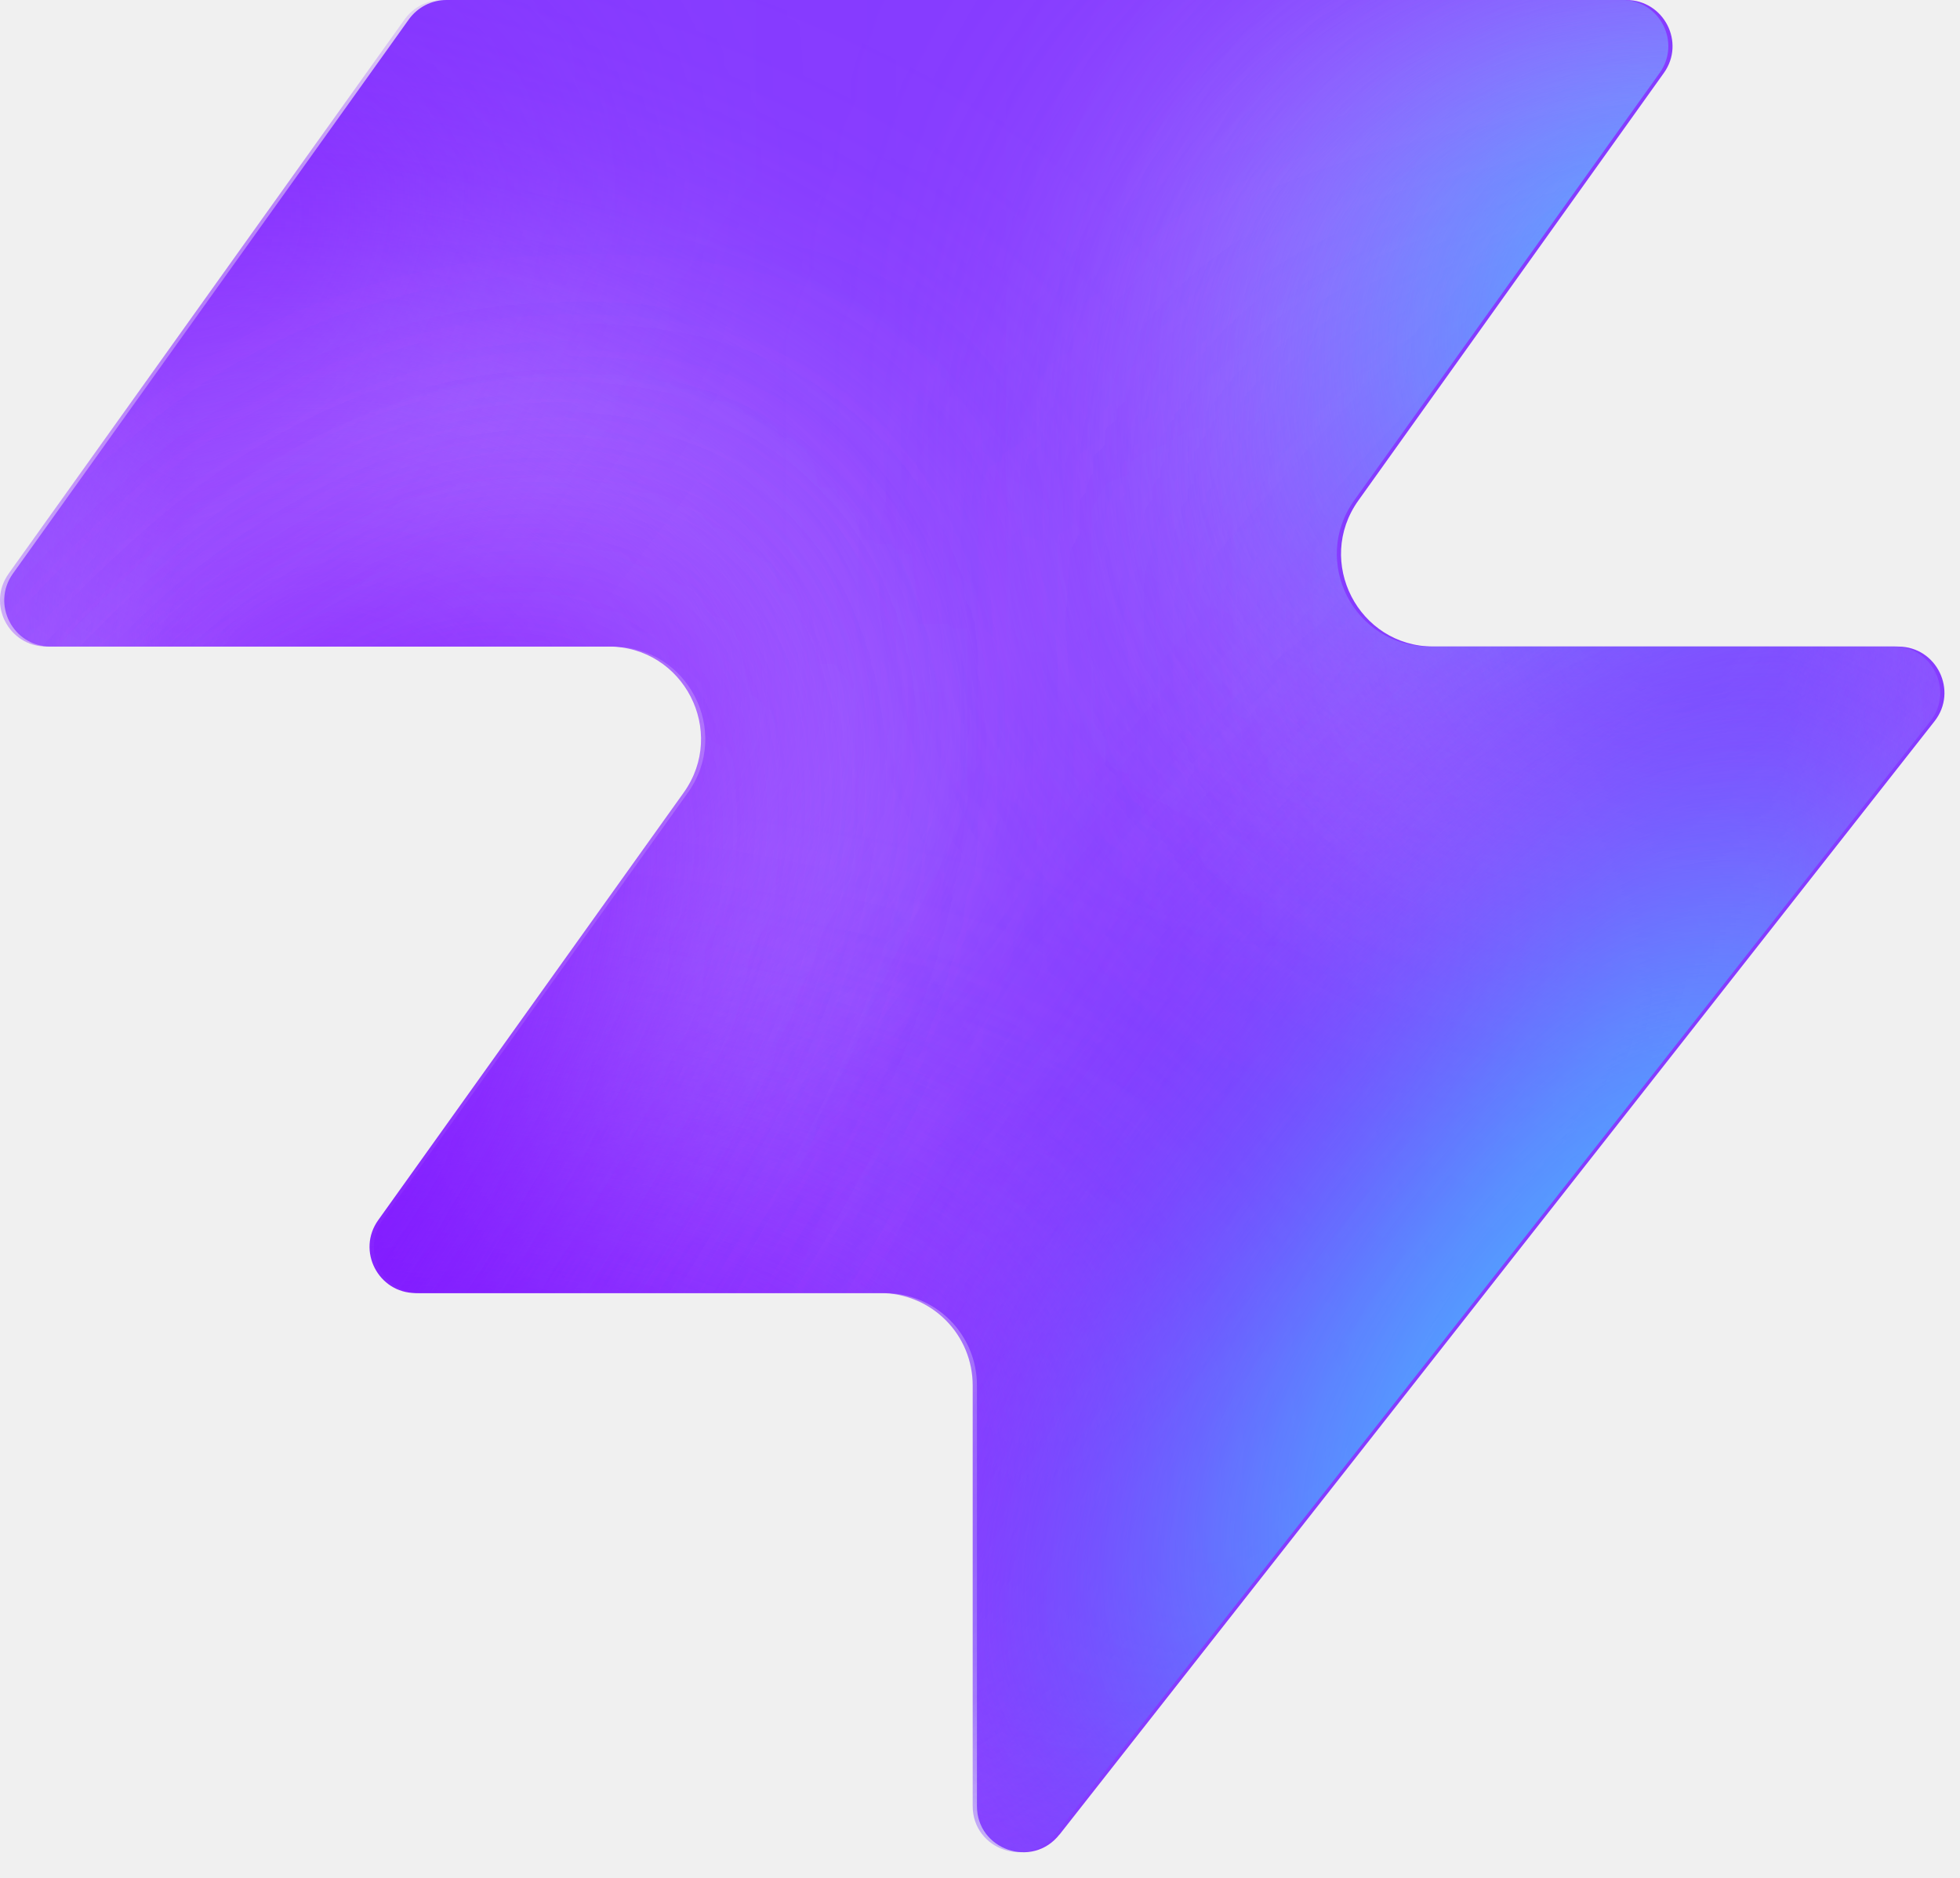
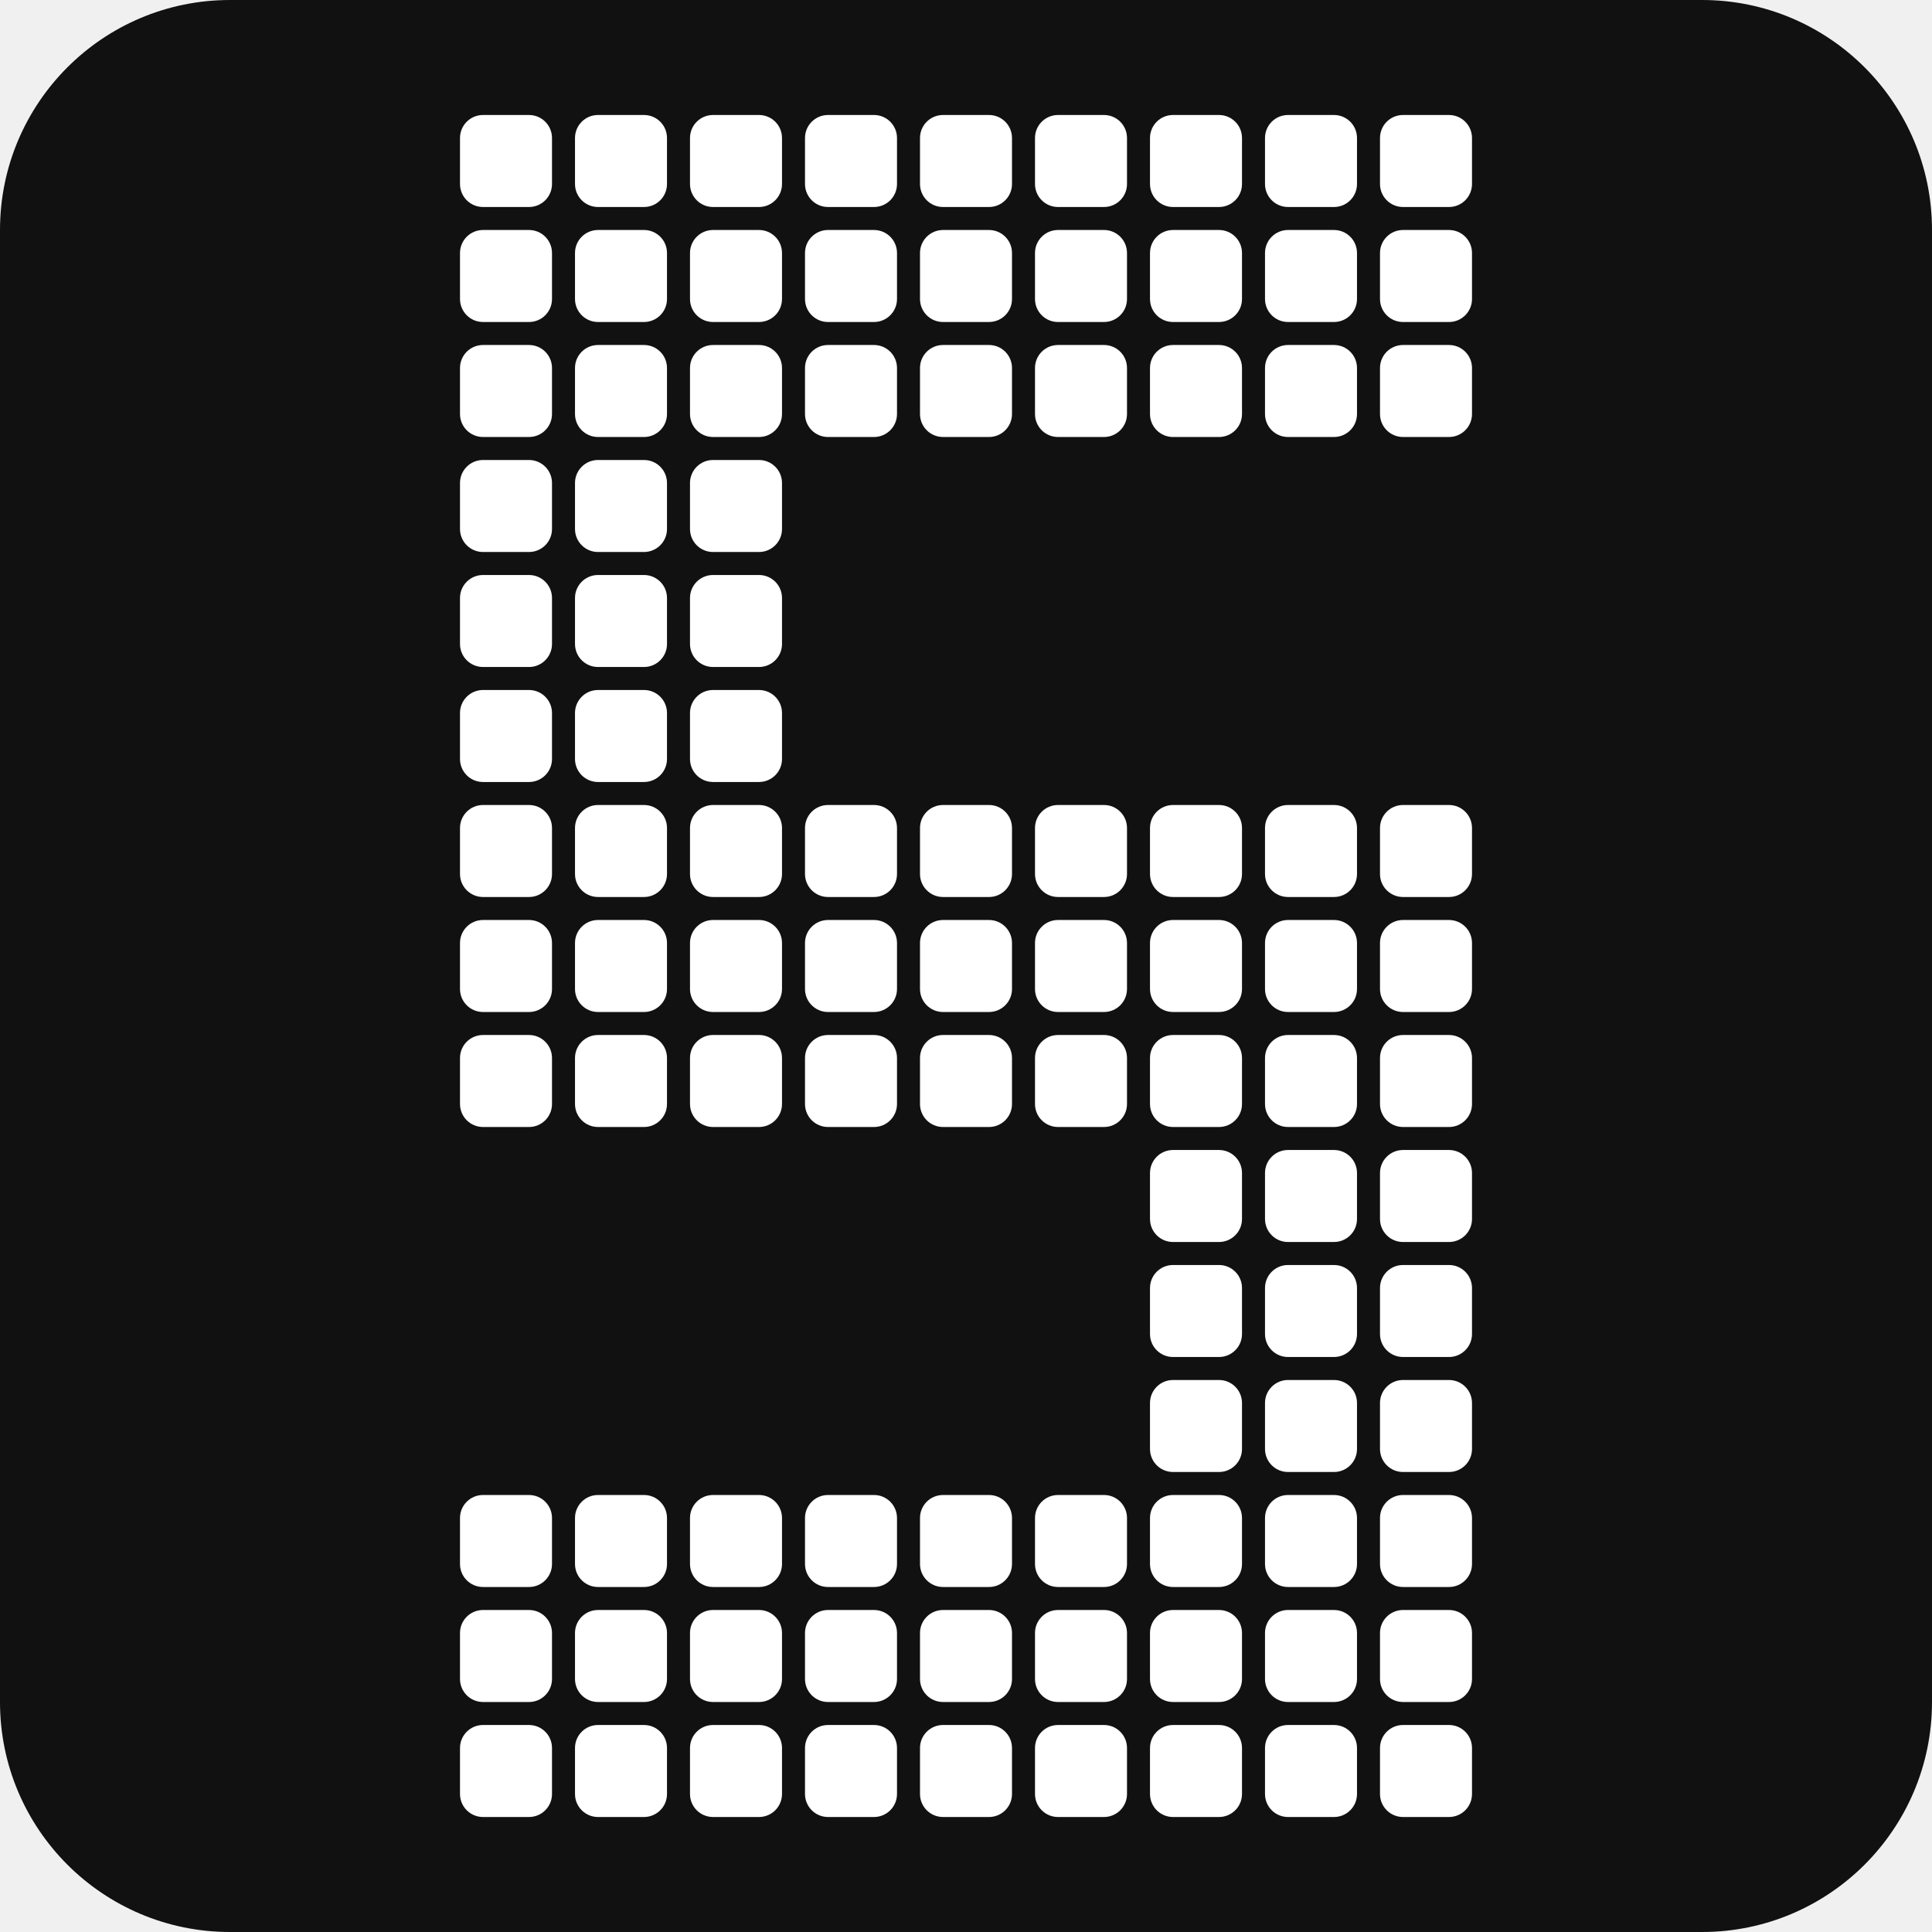
- <svg xmlns="http://www.w3.org/2000/svg" width="48" height="46" fill="none" viewBox="0 0 48 46">
-   <path fill="#863bff" d="M25.946 44.938c-.664.845-2.021.375-2.021-.698V33.937a2.26 2.26 0 0 0-2.262-2.262H10.287c-.92 0-1.456-1.04-.92-1.788l7.48-10.471c1.07-1.497 0-3.578-1.842-3.578H1.237c-.92 0-1.456-1.04-.92-1.788L10.013.474c.214-.297.556-.474.92-.474h28.894c.92 0 1.456 1.04.92 1.788l-7.48 10.471c-1.07 1.498 0 3.579 1.842 3.579h11.377c.943 0 1.473 1.088.89 1.83L25.947 44.94z" style="fill:#863bff;fill:color(display-p3 .525 .23 1);fill-opacity:1" />
-   <mask id="a" width="48" height="46" x="0" y="0" maskUnits="userSpaceOnUse" style="mask-type:alpha">
-     <path fill="#000" d="M25.842 44.938c-.664.844-2.021.375-2.021-.698V33.937a2.26 2.26 0 0 0-2.262-2.262H10.183c-.92 0-1.456-1.04-.92-1.788l7.48-10.471c1.07-1.498 0-3.579-1.842-3.579H1.133c-.92 0-1.456-1.04-.92-1.787L9.91.473c.214-.297.556-.474.92-.474h28.894c.92 0 1.456 1.04.92 1.788l-7.48 10.471c-1.07 1.498 0 3.578 1.842 3.578h11.377c.943 0 1.473 1.088.89 1.832L25.843 44.94z" style="fill:#000;fill-opacity:1" />
-   </mask>
-   <g mask="url(#a)">
-     <g filter="url(#b)">
-       <ellipse cx="5.508" cy="14.704" fill="#ede6ff" rx="5.508" ry="14.704" style="fill:#ede6ff;fill:color(display-p3 .927 .903 1);fill-opacity:1" transform="matrix(.00324 1 1 -.00324 -4.47 31.516)" />
-     </g>
-     <g filter="url(#c)">
-       <ellipse cx="10.399" cy="29.851" fill="#ede6ff" rx="10.399" ry="29.851" style="fill:#ede6ff;fill:color(display-p3 .927 .903 1);fill-opacity:1" transform="matrix(.00324 1 1 -.00324 -39.328 7.883)" />
-     </g>
-     <g filter="url(#d)">
-       <ellipse cx="5.508" cy="30.487" fill="#7e14ff" rx="5.508" ry="30.487" style="fill:#7e14ff;fill:color(display-p3 .492 .077 1);fill-opacity:1" transform="rotate(89.814 -25.913 -14.639)scale(1 -1)" />
-     </g>
-     <g filter="url(#e)">
-       <ellipse cx="5.508" cy="30.599" fill="#7e14ff" rx="5.508" ry="30.599" style="fill:#7e14ff;fill:color(display-p3 .492 .077 1);fill-opacity:1" transform="rotate(89.814 -32.644 -3.334)scale(1 -1)" />
-     </g>
-     <g filter="url(#f)">
-       <ellipse cx="5.508" cy="30.599" fill="#7e14ff" rx="5.508" ry="30.599" style="fill:#7e14ff;fill:color(display-p3 .492 .077 1);fill-opacity:1" transform="matrix(.00324 1 1 -.00324 -34.34 30.47)" />
-     </g>
-     <g filter="url(#g)">
-       <ellipse cx="14.072" cy="22.078" fill="#ede6ff" rx="14.072" ry="22.078" style="fill:#ede6ff;fill:color(display-p3 .927 .903 1);fill-opacity:1" transform="rotate(93.35 24.506 48.493)scale(-1 1)" />
-     </g>
-     <g filter="url(#h)">
-       <ellipse cx="3.47" cy="21.501" fill="#7e14ff" rx="3.47" ry="21.501" style="fill:#7e14ff;fill:color(display-p3 .492 .077 1);fill-opacity:1" transform="rotate(89.009 28.708 47.59)scale(-1 1)" />
-     </g>
-     <g filter="url(#i)">
-       <ellipse cx="3.47" cy="21.501" fill="#7e14ff" rx="3.47" ry="21.501" style="fill:#7e14ff;fill:color(display-p3 .492 .077 1);fill-opacity:1" transform="rotate(89.009 28.708 47.59)scale(-1 1)" />
-     </g>
-     <g filter="url(#j)">
-       <ellipse cx=".387" cy="8.972" fill="#7e14ff" rx="4.407" ry="29.108" style="fill:#7e14ff;fill:color(display-p3 .492 .077 1);fill-opacity:1" transform="rotate(39.51 .387 8.972)" />
-     </g>
-     <g filter="url(#k)">
-       <ellipse cx="47.523" cy="-6.092" fill="#7e14ff" rx="4.407" ry="29.108" style="fill:#7e14ff;fill:color(display-p3 .492 .077 1);fill-opacity:1" transform="rotate(37.892 47.523 -6.092)" />
-     </g>
-     <g filter="url(#l)">
-       <ellipse cx="41.412" cy="6.333" fill="#47bfff" rx="5.971" ry="9.665" style="fill:#47bfff;fill:color(display-p3 .28 .748 1);fill-opacity:1" transform="rotate(37.892 41.412 6.333)" />
-     </g>
-     <g filter="url(#m)">
-       <ellipse cx="-1.879" cy="38.332" fill="#7e14ff" rx="4.407" ry="29.108" style="fill:#7e14ff;fill:color(display-p3 .492 .077 1);fill-opacity:1" transform="rotate(37.892 -1.88 38.332)" />
-     </g>
-     <g filter="url(#n)">
-       <ellipse cx="-1.879" cy="38.332" fill="#7e14ff" rx="4.407" ry="29.108" style="fill:#7e14ff;fill:color(display-p3 .492 .077 1);fill-opacity:1" transform="rotate(37.892 -1.88 38.332)" />
-     </g>
-     <g filter="url(#o)">
-       <ellipse cx="35.651" cy="29.907" fill="#7e14ff" rx="4.407" ry="29.108" style="fill:#7e14ff;fill:color(display-p3 .492 .077 1);fill-opacity:1" transform="rotate(37.892 35.651 29.907)" />
-     </g>
-     <g filter="url(#p)">
-       <ellipse cx="38.418" cy="32.4" fill="#47bfff" rx="5.971" ry="15.297" style="fill:#47bfff;fill:color(display-p3 .28 .748 1);fill-opacity:1" transform="rotate(37.892 38.418 32.4)" />
-     </g>
-   </g>
-   <defs>
-     <filter id="b" width="60.045" height="41.654" x="-19.77" y="16.149" color-interpolation-filters="sRGB" filterUnits="userSpaceOnUse">
-       <feFlood flood-opacity="0" result="BackgroundImageFix" />
-       <feBlend in="SourceGraphic" in2="BackgroundImageFix" result="shape" />
-       <feGaussianBlur result="effect1_foregroundBlur_2002_17158" stdDeviation="7.659" />
-     </filter>
-     <filter id="c" width="90.34" height="51.437" x="-54.613" y="-7.533" color-interpolation-filters="sRGB" filterUnits="userSpaceOnUse">
-       <feFlood flood-opacity="0" result="BackgroundImageFix" />
-       <feBlend in="SourceGraphic" in2="BackgroundImageFix" result="shape" />
-       <feGaussianBlur result="effect1_foregroundBlur_2002_17158" stdDeviation="7.659" />
-     </filter>
-     <filter id="d" width="79.355" height="29.4" x="-49.64" y="2.03" color-interpolation-filters="sRGB" filterUnits="userSpaceOnUse">
-       <feFlood flood-opacity="0" result="BackgroundImageFix" />
-       <feBlend in="SourceGraphic" in2="BackgroundImageFix" result="shape" />
-       <feGaussianBlur result="effect1_foregroundBlur_2002_17158" stdDeviation="4.596" />
-     </filter>
-     <filter id="e" width="79.579" height="29.4" x="-45.045" y="20.029" color-interpolation-filters="sRGB" filterUnits="userSpaceOnUse">
-       <feFlood flood-opacity="0" result="BackgroundImageFix" />
-       <feBlend in="SourceGraphic" in2="BackgroundImageFix" result="shape" />
-       <feGaussianBlur result="effect1_foregroundBlur_2002_17158" stdDeviation="4.596" />
-     </filter>
-     <filter id="f" width="79.579" height="29.4" x="-43.513" y="21.178" color-interpolation-filters="sRGB" filterUnits="userSpaceOnUse">
-       <feFlood flood-opacity="0" result="BackgroundImageFix" />
-       <feBlend in="SourceGraphic" in2="BackgroundImageFix" result="shape" />
-       <feGaussianBlur result="effect1_foregroundBlur_2002_17158" stdDeviation="4.596" />
-     </filter>
-     <filter id="g" width="74.749" height="58.852" x="15.756" y="-17.901" color-interpolation-filters="sRGB" filterUnits="userSpaceOnUse">
-       <feFlood flood-opacity="0" result="BackgroundImageFix" />
-       <feBlend in="SourceGraphic" in2="BackgroundImageFix" result="shape" />
-       <feGaussianBlur result="effect1_foregroundBlur_2002_17158" stdDeviation="7.659" />
-     </filter>
-     <filter id="h" width="61.377" height="25.362" x="23.548" y="2.284" color-interpolation-filters="sRGB" filterUnits="userSpaceOnUse">
-       <feFlood flood-opacity="0" result="BackgroundImageFix" />
-       <feBlend in="SourceGraphic" in2="BackgroundImageFix" result="shape" />
-       <feGaussianBlur result="effect1_foregroundBlur_2002_17158" stdDeviation="4.596" />
-     </filter>
-     <filter id="i" width="61.377" height="25.362" x="23.548" y="2.284" color-interpolation-filters="sRGB" filterUnits="userSpaceOnUse">
-       <feFlood flood-opacity="0" result="BackgroundImageFix" />
-       <feBlend in="SourceGraphic" in2="BackgroundImageFix" result="shape" />
-       <feGaussianBlur result="effect1_foregroundBlur_2002_17158" stdDeviation="4.596" />
-     </filter>
-     <filter id="j" width="56.045" height="63.649" x="-27.636" y="-22.853" color-interpolation-filters="sRGB" filterUnits="userSpaceOnUse">
-       <feFlood flood-opacity="0" result="BackgroundImageFix" />
-       <feBlend in="SourceGraphic" in2="BackgroundImageFix" result="shape" />
-       <feGaussianBlur result="effect1_foregroundBlur_2002_17158" stdDeviation="4.596" />
-     </filter>
-     <filter id="k" width="54.814" height="64.646" x="20.116" y="-38.415" color-interpolation-filters="sRGB" filterUnits="userSpaceOnUse">
-       <feFlood flood-opacity="0" result="BackgroundImageFix" />
-       <feBlend in="SourceGraphic" in2="BackgroundImageFix" result="shape" />
-       <feGaussianBlur result="effect1_foregroundBlur_2002_17158" stdDeviation="4.596" />
-     </filter>
-     <filter id="l" width="33.541" height="35.313" x="24.641" y="-11.323" color-interpolation-filters="sRGB" filterUnits="userSpaceOnUse">
-       <feFlood flood-opacity="0" result="BackgroundImageFix" />
-       <feBlend in="SourceGraphic" in2="BackgroundImageFix" result="shape" />
-       <feGaussianBlur result="effect1_foregroundBlur_2002_17158" stdDeviation="4.596" />
-     </filter>
-     <filter id="m" width="54.814" height="64.646" x="-29.286" y="6.009" color-interpolation-filters="sRGB" filterUnits="userSpaceOnUse">
-       <feFlood flood-opacity="0" result="BackgroundImageFix" />
-       <feBlend in="SourceGraphic" in2="BackgroundImageFix" result="shape" />
-       <feGaussianBlur result="effect1_foregroundBlur_2002_17158" stdDeviation="4.596" />
-     </filter>
-     <filter id="n" width="54.814" height="64.646" x="-29.286" y="6.009" color-interpolation-filters="sRGB" filterUnits="userSpaceOnUse">
-       <feFlood flood-opacity="0" result="BackgroundImageFix" />
-       <feBlend in="SourceGraphic" in2="BackgroundImageFix" result="shape" />
-       <feGaussianBlur result="effect1_foregroundBlur_2002_17158" stdDeviation="4.596" />
-     </filter>
-     <filter id="o" width="54.814" height="64.646" x="8.244" y="-2.416" color-interpolation-filters="sRGB" filterUnits="userSpaceOnUse">
-       <feFlood flood-opacity="0" result="BackgroundImageFix" />
-       <feBlend in="SourceGraphic" in2="BackgroundImageFix" result="shape" />
-       <feGaussianBlur result="effect1_foregroundBlur_2002_17158" stdDeviation="4.596" />
-     </filter>
-     <filter id="p" width="39.409" height="43.623" x="18.713" y="10.588" color-interpolation-filters="sRGB" filterUnits="userSpaceOnUse">
-       <feFlood flood-opacity="0" result="BackgroundImageFix" />
-       <feBlend in="SourceGraphic" in2="BackgroundImageFix" result="shape" />
-       <feGaussianBlur result="effect1_foregroundBlur_2002_17158" stdDeviation="4.596" />
-     </filter>
-   </defs>
+ <svg xmlns="http://www.w3.org/2000/svg" viewBox="0 0 84 84" width="32" height="32">
+   <rect width="84" height="84" rx="10" fill="#111111" />
+   <rect x="20" y="5" width="4" height="4" rx="1" fill="white" />
+   <rect x="25" y="5" width="4" height="4" rx="1" fill="white" />
+   <rect x="30" y="5" width="4" height="4" rx="1" fill="white" />
+   <rect x="35" y="5" width="4" height="4" rx="1" fill="white" />
+   <rect x="40" y="5" width="4" height="4" rx="1" fill="white" />
+   <rect x="45" y="5" width="4" height="4" rx="1" fill="white" />
+   <rect x="50" y="5" width="4" height="4" rx="1" fill="white" />
+   <rect x="55" y="5" width="4" height="4" rx="1" fill="white" />
+   <rect x="60" y="5" width="4" height="4" rx="1" fill="white" />
+   <rect x="20" y="10" width="4" height="4" rx="1" fill="white" />
+   <rect x="25" y="10" width="4" height="4" rx="1" fill="white" />
+   <rect x="30" y="10" width="4" height="4" rx="1" fill="white" />
+   <rect x="35" y="10" width="4" height="4" rx="1" fill="white" />
+   <rect x="40" y="10" width="4" height="4" rx="1" fill="white" />
+   <rect x="45" y="10" width="4" height="4" rx="1" fill="white" />
+   <rect x="50" y="10" width="4" height="4" rx="1" fill="white" />
+   <rect x="55" y="10" width="4" height="4" rx="1" fill="white" />
+   <rect x="60" y="10" width="4" height="4" rx="1" fill="white" />
+   <rect x="20" y="15" width="4" height="4" rx="1" fill="white" />
+   <rect x="25" y="15" width="4" height="4" rx="1" fill="white" />
+   <rect x="30" y="15" width="4" height="4" rx="1" fill="white" />
+   <rect x="35" y="15" width="4" height="4" rx="1" fill="white" />
+   <rect x="40" y="15" width="4" height="4" rx="1" fill="white" />
+   <rect x="45" y="15" width="4" height="4" rx="1" fill="white" />
+   <rect x="50" y="15" width="4" height="4" rx="1" fill="white" />
+   <rect x="55" y="15" width="4" height="4" rx="1" fill="white" />
+   <rect x="60" y="15" width="4" height="4" rx="1" fill="white" />
+   <rect x="20" y="20" width="4" height="4" rx="1" fill="white" />
+   <rect x="25" y="20" width="4" height="4" rx="1" fill="white" />
+   <rect x="30" y="20" width="4" height="4" rx="1" fill="white" />
+   <rect x="20" y="25" width="4" height="4" rx="1" fill="white" />
+   <rect x="25" y="25" width="4" height="4" rx="1" fill="white" />
+   <rect x="30" y="25" width="4" height="4" rx="1" fill="white" />
+   <rect x="20" y="30" width="4" height="4" rx="1" fill="white" />
+   <rect x="25" y="30" width="4" height="4" rx="1" fill="white" />
+   <rect x="30" y="30" width="4" height="4" rx="1" fill="white" />
+   <rect x="20" y="35" width="4" height="4" rx="1" fill="white" />
+   <rect x="25" y="35" width="4" height="4" rx="1" fill="white" />
+   <rect x="30" y="35" width="4" height="4" rx="1" fill="white" />
+   <rect x="35" y="35" width="4" height="4" rx="1" fill="white" />
+   <rect x="40" y="35" width="4" height="4" rx="1" fill="white" />
+   <rect x="45" y="35" width="4" height="4" rx="1" fill="white" />
+   <rect x="50" y="35" width="4" height="4" rx="1" fill="white" />
+   <rect x="55" y="35" width="4" height="4" rx="1" fill="white" />
+   <rect x="60" y="35" width="4" height="4" rx="1" fill="white" />
+   <rect x="20" y="40" width="4" height="4" rx="1" fill="white" />
+   <rect x="25" y="40" width="4" height="4" rx="1" fill="white" />
+   <rect x="30" y="40" width="4" height="4" rx="1" fill="white" />
+   <rect x="35" y="40" width="4" height="4" rx="1" fill="white" />
+   <rect x="40" y="40" width="4" height="4" rx="1" fill="white" />
+   <rect x="45" y="40" width="4" height="4" rx="1" fill="white" />
+   <rect x="50" y="40" width="4" height="4" rx="1" fill="white" />
+   <rect x="55" y="40" width="4" height="4" rx="1" fill="white" />
+   <rect x="60" y="40" width="4" height="4" rx="1" fill="white" />
+   <rect x="20" y="45" width="4" height="4" rx="1" fill="white" />
+   <rect x="25" y="45" width="4" height="4" rx="1" fill="white" />
+   <rect x="30" y="45" width="4" height="4" rx="1" fill="white" />
+   <rect x="35" y="45" width="4" height="4" rx="1" fill="white" />
+   <rect x="40" y="45" width="4" height="4" rx="1" fill="white" />
+   <rect x="45" y="45" width="4" height="4" rx="1" fill="white" />
+   <rect x="50" y="45" width="4" height="4" rx="1" fill="white" />
+   <rect x="55" y="45" width="4" height="4" rx="1" fill="white" />
+   <rect x="60" y="45" width="4" height="4" rx="1" fill="white" />
+   <rect x="50" y="50" width="4" height="4" rx="1" fill="white" />
+   <rect x="55" y="50" width="4" height="4" rx="1" fill="white" />
+   <rect x="60" y="50" width="4" height="4" rx="1" fill="white" />
+   <rect x="50" y="55" width="4" height="4" rx="1" fill="white" />
+   <rect x="55" y="55" width="4" height="4" rx="1" fill="white" />
+   <rect x="60" y="55" width="4" height="4" rx="1" fill="white" />
+   <rect x="50" y="60" width="4" height="4" rx="1" fill="white" />
+   <rect x="55" y="60" width="4" height="4" rx="1" fill="white" />
+   <rect x="60" y="60" width="4" height="4" rx="1" fill="white" />
+   <rect x="20" y="65" width="4" height="4" rx="1" fill="white" />
+   <rect x="25" y="65" width="4" height="4" rx="1" fill="white" />
+   <rect x="30" y="65" width="4" height="4" rx="1" fill="white" />
+   <rect x="35" y="65" width="4" height="4" rx="1" fill="white" />
+   <rect x="40" y="65" width="4" height="4" rx="1" fill="white" />
+   <rect x="45" y="65" width="4" height="4" rx="1" fill="white" />
+   <rect x="50" y="65" width="4" height="4" rx="1" fill="white" />
+   <rect x="55" y="65" width="4" height="4" rx="1" fill="white" />
+   <rect x="60" y="65" width="4" height="4" rx="1" fill="white" />
+   <rect x="20" y="70" width="4" height="4" rx="1" fill="white" />
+   <rect x="25" y="70" width="4" height="4" rx="1" fill="white" />
+   <rect x="30" y="70" width="4" height="4" rx="1" fill="white" />
+   <rect x="35" y="70" width="4" height="4" rx="1" fill="white" />
+   <rect x="40" y="70" width="4" height="4" rx="1" fill="white" />
+   <rect x="45" y="70" width="4" height="4" rx="1" fill="white" />
+   <rect x="50" y="70" width="4" height="4" rx="1" fill="white" />
+   <rect x="55" y="70" width="4" height="4" rx="1" fill="white" />
+   <rect x="60" y="70" width="4" height="4" rx="1" fill="white" />
+   <rect x="20" y="75" width="4" height="4" rx="1" fill="white" />
+   <rect x="25" y="75" width="4" height="4" rx="1" fill="white" />
+   <rect x="30" y="75" width="4" height="4" rx="1" fill="white" />
+   <rect x="35" y="75" width="4" height="4" rx="1" fill="white" />
+   <rect x="40" y="75" width="4" height="4" rx="1" fill="white" />
+   <rect x="45" y="75" width="4" height="4" rx="1" fill="white" />
+   <rect x="50" y="75" width="4" height="4" rx="1" fill="white" />
+   <rect x="55" y="75" width="4" height="4" rx="1" fill="white" />
+   <rect x="60" y="75" width="4" height="4" rx="1" fill="white" />
</svg>
